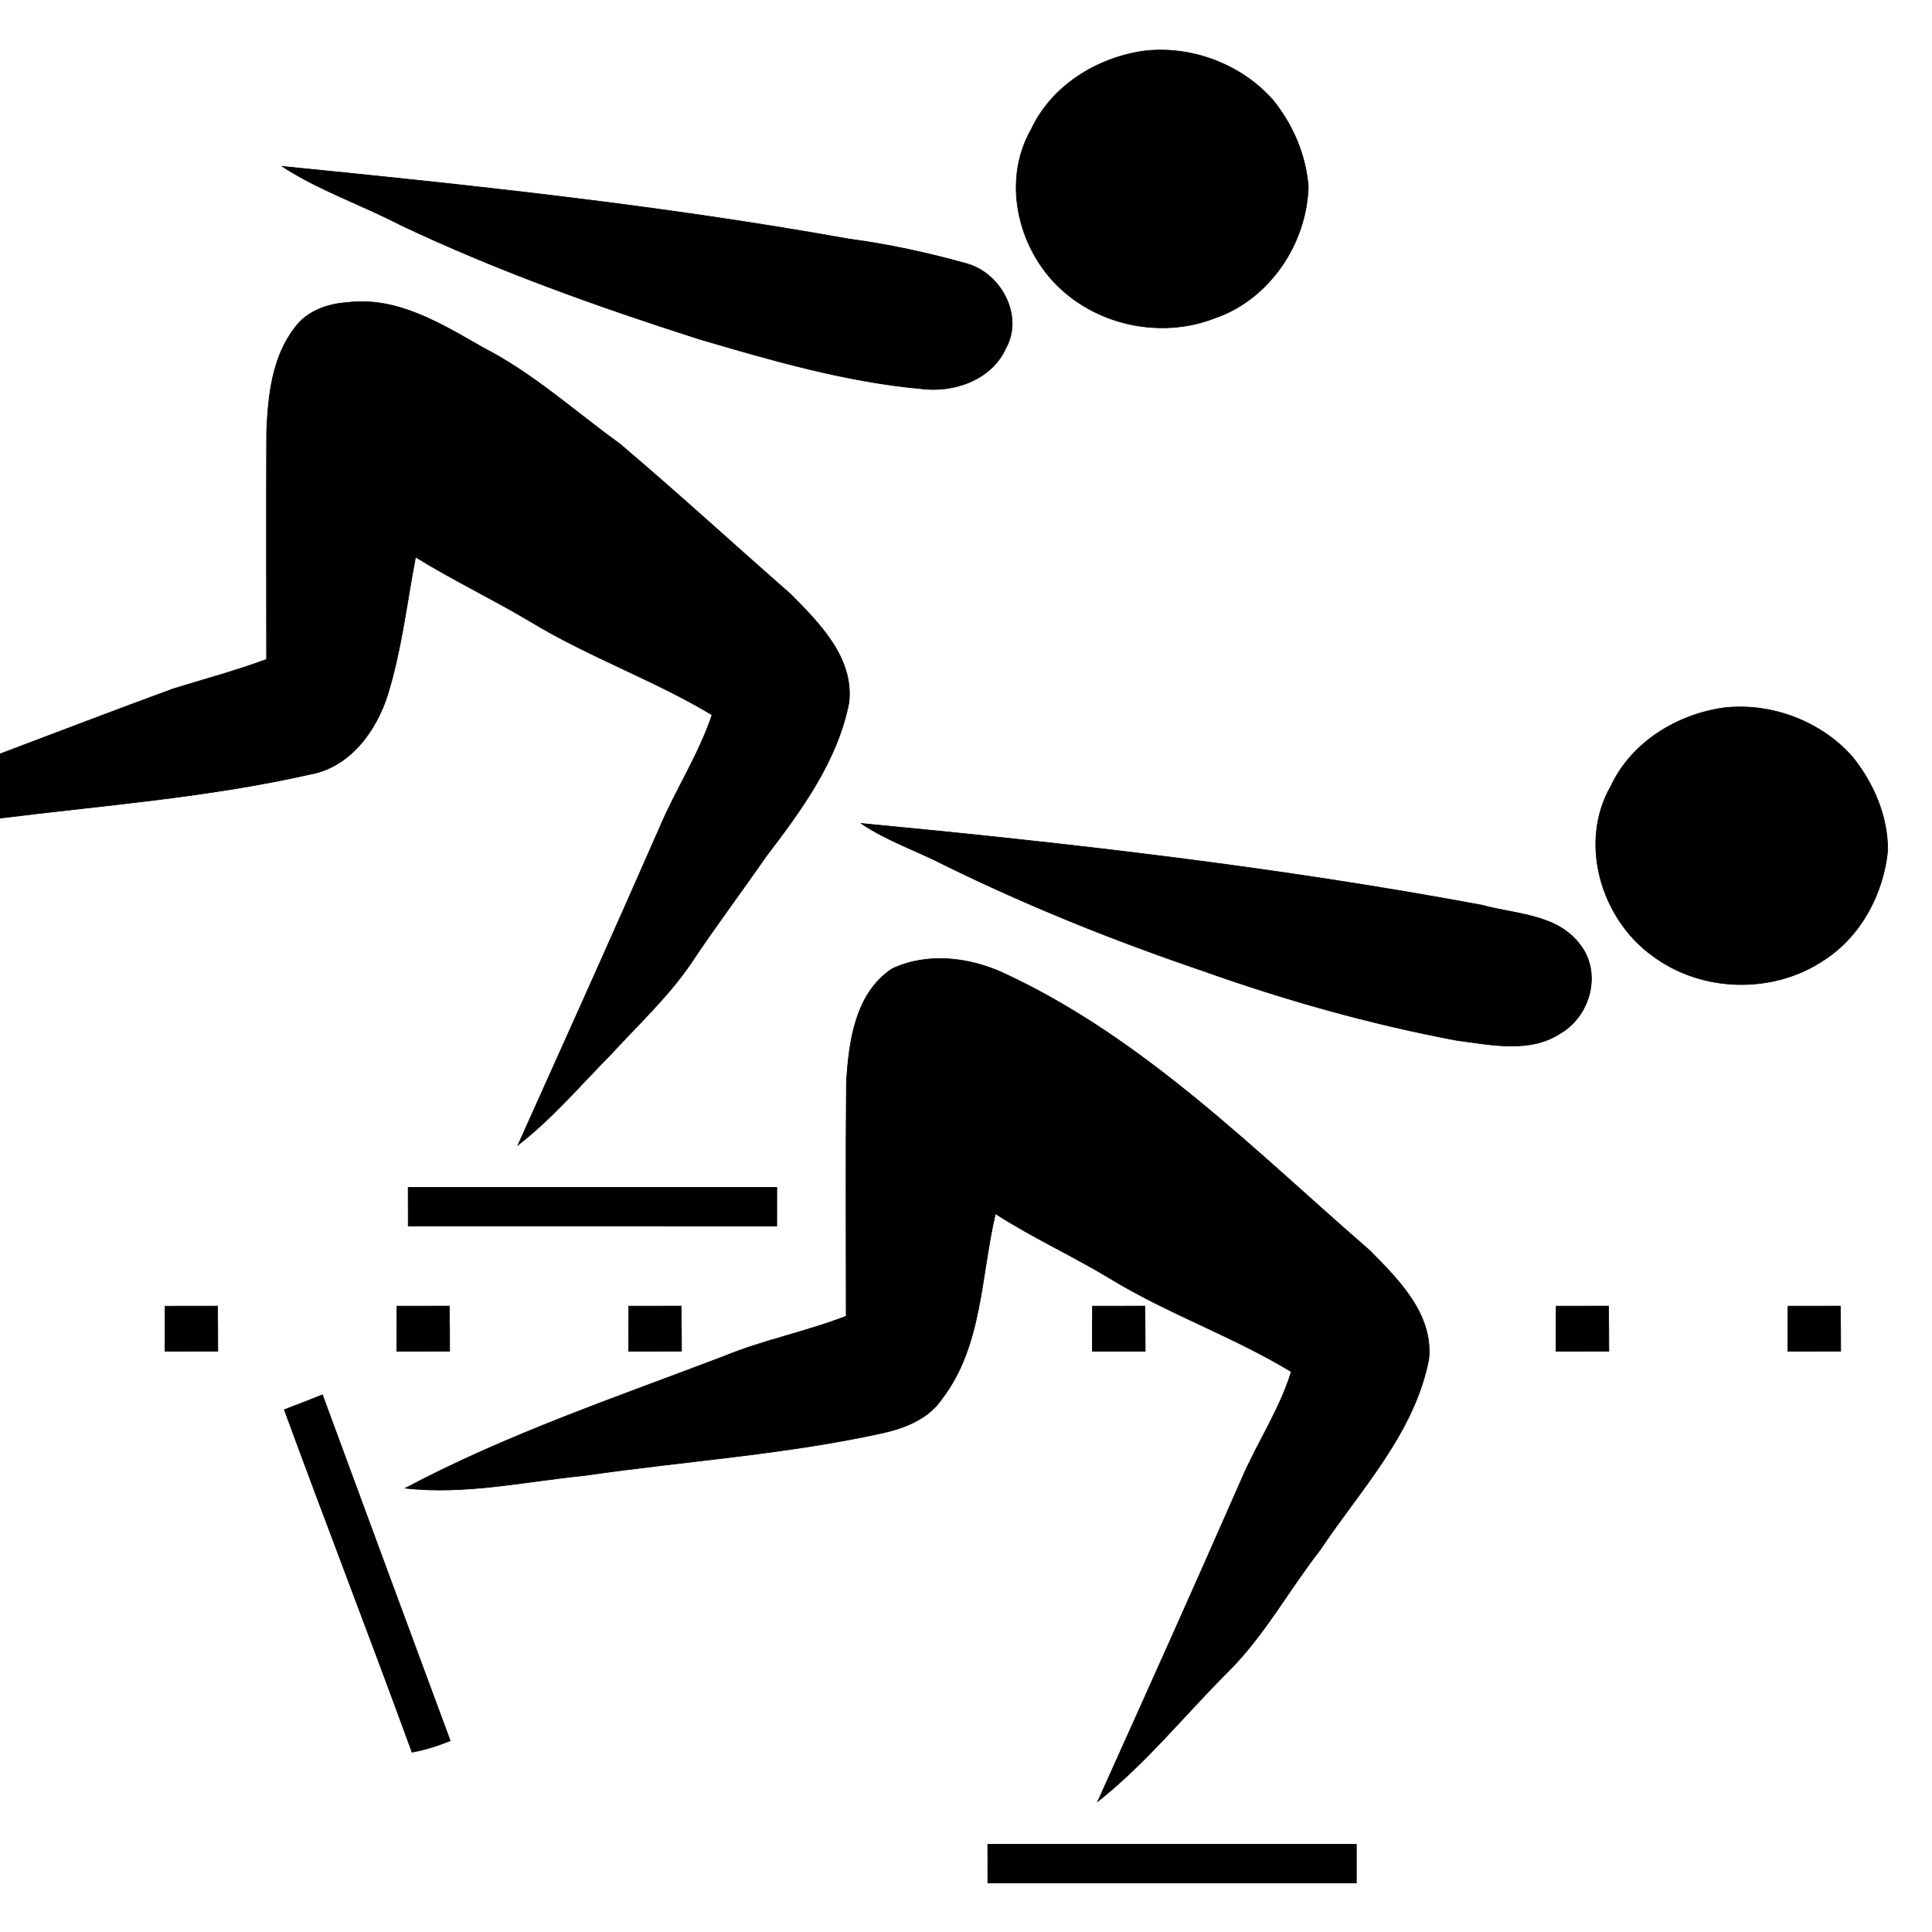
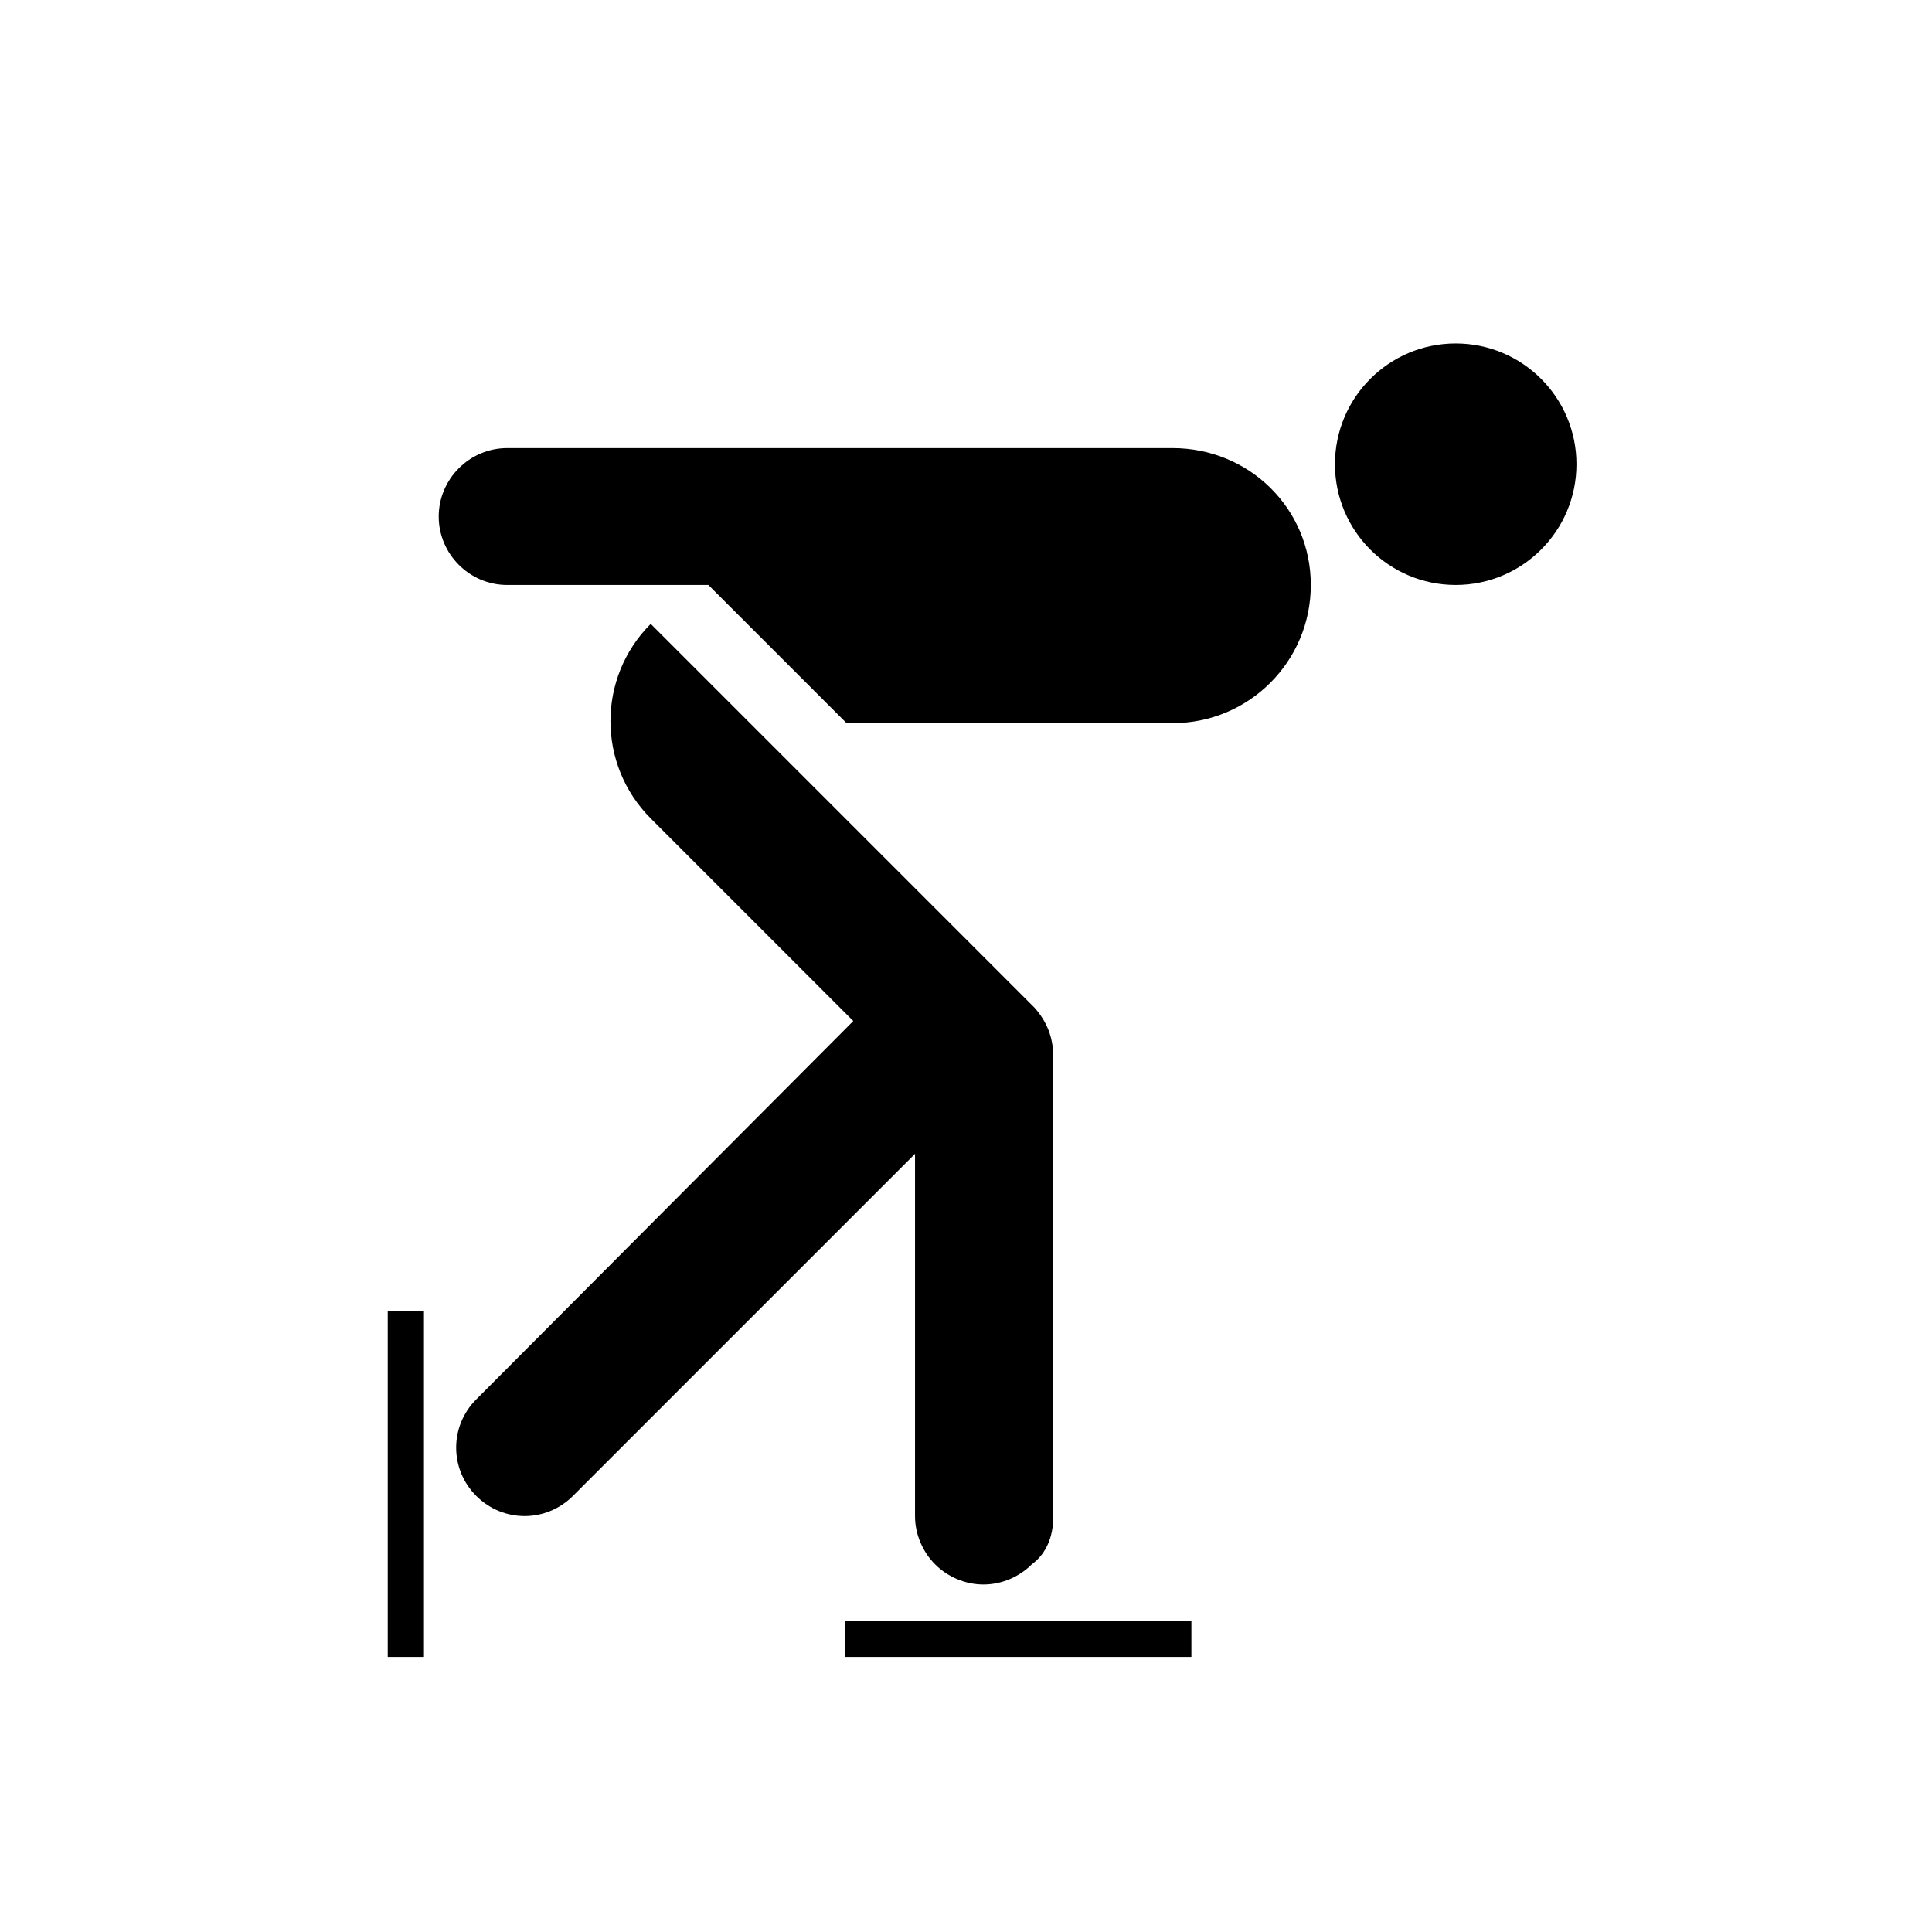
- <svg xmlns="http://www.w3.org/2000/svg" xmlns:xlink="http://www.w3.org/1999/xlink" version="1.1" id="Layer_1" x="0px" y="0px" width="300px" height="300px" viewBox="0 0 300 300" enable-background="new 0 0 300 300" xml:space="preserve">
+ <svg xmlns="http://www.w3.org/2000/svg" version="1.1" id="Pictogram" x="0px" y="0px" viewBox="0 0 144 144" style="enable-background:new 0 0 144 144;" xml:space="preserve">
+   <style type="text/css">
+ 	.st0{fill:none;}
+ </style>
  <g>
-     <defs>
-       <rect id="SVGID_1_" width="300" height="300" />
-     </defs>
-     <clipPath id="SVGID_2_">
-       <use xlink:href="#SVGID_1_" overflow="visible" />
-     </clipPath>
-     <g id="surface0" clip-path="url(#SVGID_2_)">
-       <path fill="none" stroke="#000000" stroke-width="0.1" stroke-miterlimit="10" d="M177.674,7.913    c7.322-0.845,15.018,2.038,19.925,7.555c3.139,3.83,5.17,8.563,5.552,13.52c-0.25,8.892-6.073,17.573-14.627,20.443    c-7.661,2.973-16.822,1.364-23.079-3.932c-7.173-5.995-10.104-17.092-5.304-25.433C163.332,13.251,170.367,8.939,177.674,7.913z" />
-       <path d="M177.674,7.913c7.322-0.845,15.018,2.038,19.925,7.555c3.139,3.83,5.17,8.563,5.552,13.52    c-0.25,8.892-6.073,17.573-14.627,20.443c-7.661,2.973-16.822,1.364-23.079-3.932c-7.173-5.995-10.104-17.092-5.304-25.433    C163.332,13.251,170.367,8.939,177.674,7.913z" />
-       <path fill="none" stroke="#000000" stroke-width="0.1" stroke-miterlimit="10" d="M43.813,25.835    c29.426,2.921,58.877,6.049,88.004,11.274c6.189,0.81,12.321,2.167,18.328,3.837c5.32,1.519,8.843,8.105,6.037,13.135    c-2.229,4.947-8.131,6.951-13.226,6.274c-11.728-1.084-23.135-4.391-34.396-7.702c-15.777-5.053-31.434-10.632-46.416-17.738    C56.094,31.776,49.532,29.561,43.813,25.835z" />
-       <path d="M43.813,25.835c29.426,2.921,58.877,6.049,88.004,11.274c6.189,0.81,12.321,2.167,18.328,3.837    c5.32,1.519,8.843,8.105,6.037,13.135c-2.229,4.947-8.131,6.951-13.226,6.274c-11.728-1.084-23.135-4.391-34.396-7.702    c-15.777-5.053-31.434-10.632-46.416-17.738C56.094,31.776,49.532,29.561,43.813,25.835z" />
-       <path fill="none" stroke="#000000" stroke-width="0.1" stroke-miterlimit="10" d="M45.751,50.92    c1.891-2.616,5.073-3.747,8.187-3.945c7.739-0.978,14.65,3.344,21.077,7.01c7.732,3.958,14.192,9.851,21.192,14.906    c9.005,7.623,17.703,15.611,26.582,23.385c4.475,4.525,9.811,9.857,9.04,16.807c-1.772,9.09-7.403,16.74-12.907,23.949    c-3.793,5.48-7.801,10.809-11.497,16.356c-3.578,5.332-8.33,9.7-12.639,14.415c-4.703,4.75-9.04,9.905-14.356,14.004    c7.365-16.395,14.759-32.786,21.974-49.253c2.519-5.946,6.109-11.405,8.159-17.551c-9.063-5.439-19.116-8.976-28.156-14.456    c-5.871-3.505-12.06-6.445-17.875-10.046c-1.371,7.148-2.181,14.44-4.345,21.412c-1.803,5.677-5.904,11.276-12.127,12.339    c-15.801,3.577-32.011,4.79-48.058,6.789v-9.974c8.958-3.386,17.901-6.813,26.893-10.109c4.842-1.497,9.743-2.81,14.499-4.576    C41.387,90.6,41.35,78.817,41.401,67.035C41.63,61.48,42.241,55.467,45.751,50.92z" />
-       <path d="M45.751,50.92c1.891-2.616,5.073-3.747,8.187-3.945c7.739-0.978,14.65,3.344,21.077,7.01    c7.732,3.958,14.192,9.851,21.192,14.906c9.005,7.623,17.703,15.611,26.582,23.385c4.475,4.525,9.811,9.857,9.04,16.807    c-1.772,9.09-7.403,16.74-12.907,23.949c-3.793,5.48-7.801,10.809-11.497,16.356c-3.578,5.332-8.33,9.7-12.639,14.415    c-4.703,4.75-9.04,9.905-14.356,14.004c7.365-16.395,14.759-32.786,21.974-49.253c2.519-5.946,6.109-11.405,8.159-17.551    c-9.063-5.439-19.116-8.976-28.156-14.456c-5.871-3.505-12.06-6.445-17.875-10.046c-1.371,7.148-2.181,14.44-4.345,21.412    c-1.803,5.677-5.904,11.276-12.127,12.339c-15.801,3.577-32.011,4.79-48.058,6.789v-9.974c8.958-3.386,17.901-6.813,26.893-10.109    c4.842-1.497,9.743-2.81,14.499-4.576C41.387,90.6,41.35,78.817,41.401,67.035C41.63,61.48,42.241,55.467,45.751,50.92z" />
-       <path fill="none" stroke="#000000" stroke-width="0.1" stroke-miterlimit="10" d="M267.691,109.908    c7.31-0.828,14.985,2.04,19.891,7.541c3.33,4.099,5.56,9.26,5.541,14.592c-0.654,6.746-4.172,13.381-9.959,17.073    c-7.916,5.301-19.038,4.983-26.641-0.758c-7.947-5.78-11.426-17.553-6.37-26.316C253.354,115.232,260.389,110.933,267.691,109.908    z" />
-       <path d="M267.691,109.908c7.31-0.828,14.985,2.04,19.891,7.541c3.33,4.099,5.56,9.26,5.541,14.592    c-0.654,6.746-4.172,13.381-9.959,17.073c-7.916,5.301-19.038,4.983-26.641-0.758c-7.947-5.78-11.426-17.553-6.37-26.316    C253.354,115.232,260.389,110.933,267.691,109.908z" />
-       <path fill="none" stroke="#000000" stroke-width="0.1" stroke-miterlimit="10" d="M133.73,127.862    c32.258,3.069,64.523,6.753,96.395,12.688c5.19,1.434,11.641,1.372,15.184,6.083c3.413,4.305,1.73,10.91-2.811,13.695    c-4.848,3.309-10.977,1.904-16.383,1.207c-13.436-2.538-26.635-6.254-39.509-10.847c-13.579-4.617-26.915-9.967-39.795-16.287    C142.485,132.153,137.781,130.616,133.73,127.862z" />
-       <path d="M133.73,127.862c32.258,3.069,64.523,6.753,96.395,12.688c5.19,1.434,11.641,1.372,15.184,6.083    c3.413,4.305,1.73,10.91-2.811,13.695c-4.848,3.309-10.977,1.904-16.383,1.207c-13.436-2.538-26.635-6.254-39.509-10.847    c-13.579-4.617-26.915-9.967-39.795-16.287C142.485,132.153,137.781,130.616,133.73,127.862z" />
-       <path fill="none" stroke="#000000" stroke-width="0.1" stroke-miterlimit="10" d="M138.528,150.43    c5.431-2.564,11.943-1.797,17.285,0.666c21.877,10.123,38.971,27.549,56.946,43.139c4.476,4.554,9.804,9.845,9.106,16.814    c-2.239,11.547-10.627,20.245-16.938,29.705c-4.852,6.223-8.634,13.271-14.277,18.861c-6.721,6.715-12.721,14.215-20.199,20.125    c7.48-16.607,14.957-33.232,22.275-49.92c2.419-5.688,5.963-10.889,7.781-16.822c-9-5.469-19.046-8.939-28.041-14.418    c-5.865-3.549-12.131-6.395-17.895-10.112c-2.287,9.644-2.021,20.596-8.326,28.772c-2.126,3.138-5.813,4.535-9.365,5.316    c-15.181,3.323-30.712,4.325-46.065,6.556c-9.258,0.919-18.547,3.031-27.88,1.972c15.811-8.385,32.8-14.119,49.478-20.479    c6.173-2.541,12.763-3.814,18.982-6.231c0.002-12.104-0.078-24.211,0.035-36.313C131.813,161.738,132.79,154.222,138.528,150.43z" />
-       <path d="M138.528,150.43c5.431-2.564,11.943-1.797,17.285,0.666c21.877,10.123,38.971,27.549,56.946,43.139    c4.476,4.554,9.804,9.845,9.106,16.814c-2.239,11.547-10.627,20.245-16.938,29.705c-4.852,6.223-8.634,13.271-14.277,18.861    c-6.721,6.715-12.721,14.215-20.199,20.125c7.48-16.607,14.957-33.232,22.275-49.92c2.419-5.688,5.963-10.889,7.781-16.822    c-9-5.469-19.046-8.939-28.041-14.418c-5.865-3.549-12.131-6.395-17.895-10.112c-2.287,9.644-2.021,20.596-8.326,28.772    c-2.126,3.138-5.813,4.535-9.365,5.316c-15.181,3.323-30.712,4.325-46.065,6.556c-9.258,0.919-18.547,3.031-27.88,1.972    c15.811-8.385,32.8-14.119,49.478-20.479c6.173-2.541,12.763-3.814,18.982-6.231c0.002-12.104-0.078-24.211,0.035-36.313    C131.813,161.738,132.79,154.222,138.528,150.43z" />
-       <path fill="none" stroke="#000000" stroke-width="0.1" stroke-miterlimit="10" d="M63.379,184.381    c19.081-0.001,38.161-0.001,57.242,0c-0.003,1.998-0.003,3.999-0.006,6.001c-19.076-0.003-38.152-0.003-57.228,0.001    C63.381,188.38,63.38,186.379,63.379,184.381z" />
-       <path d="M63.379,184.381c19.081-0.001,38.161-0.001,57.242,0c-0.003,1.998-0.003,3.999-0.006,6.001    c-19.076-0.003-38.152-0.003-57.228,0.001C63.381,188.38,63.38,186.379,63.379,184.381z" />
-       <path fill="none" stroke="#000000" stroke-width="0.1" stroke-miterlimit="10" d="M25.639,202.824    c2.714-0.006,5.428-0.006,8.142-0.012c0.032,2.332,0.042,4.667,0.043,7.004c-2.737,0.004-5.473,0.003-8.209-0.003    C25.618,207.481,25.622,205.152,25.639,202.824z" />
-       <path d="M25.639,202.824c2.714-0.006,5.428-0.006,8.142-0.012c0.032,2.332,0.042,4.667,0.043,7.004    c-2.737,0.004-5.473,0.003-8.209-0.003C25.618,207.481,25.622,205.152,25.639,202.824z" />
-       <path fill="none" stroke="#000000" stroke-width="0.1" stroke-miterlimit="10" d="M61.64,202.822    c2.709-0.003,5.419-0.004,8.13-0.014c0.042,2.334,0.054,4.67,0.055,7.008c-2.738,0.004-5.475,0.003-8.211-0.004    C61.617,207.48,61.622,205.15,61.64,202.822z" />
-       <path d="M61.64,202.822c2.709-0.003,5.419-0.004,8.13-0.014c0.042,2.334,0.054,4.67,0.055,7.008    c-2.738,0.004-5.475,0.003-8.211-0.004C61.617,207.48,61.622,205.15,61.64,202.822z" />
-       <path fill="none" stroke="#000000" stroke-width="0.1" stroke-miterlimit="10" d="M97.639,202.822    c2.71-0.003,5.42-0.004,8.131-0.014c0.042,2.334,0.054,4.67,0.055,7.008c-2.737,0.004-5.474,0.003-8.21-0.004    C97.617,207.48,97.621,205.15,97.639,202.822z" />
-       <path d="M97.639,202.822c2.71-0.003,5.42-0.004,8.131-0.014c0.042,2.334,0.054,4.67,0.055,7.008    c-2.737,0.004-5.474,0.003-8.21-0.004C97.617,207.48,97.621,205.15,97.639,202.822z" />
-       <path fill="none" stroke="#000000" stroke-width="0.1" stroke-miterlimit="10" d="M241.64,202.821    c2.708-0.002,5.418-0.003,8.13-0.013c0.041,2.334,0.053,4.67,0.055,7.008c-2.738,0.004-5.476,0.003-8.211-0.004    C241.615,207.479,241.62,205.15,241.64,202.821z" />
-       <path d="M241.64,202.821c2.708-0.002,5.418-0.003,8.13-0.013c0.041,2.334,0.053,4.67,0.055,7.008    c-2.738,0.004-5.476,0.003-8.211-0.004C241.615,207.479,241.62,205.15,241.64,202.821z" />
-       <path fill="none" stroke="#000000" stroke-width="0.1" stroke-miterlimit="10" d="M277.639,202.822    c2.711-0.003,5.422-0.004,8.136-0.012c0.036,2.333,0.046,4.668,0.05,7.006c-2.739,0.003-5.475,0.003-8.209-0.004    C277.615,207.48,277.619,205.15,277.639,202.822z" />
-       <path d="M277.639,202.822c2.711-0.003,5.422-0.004,8.136-0.012c0.036,2.333,0.046,4.668,0.05,7.006    c-2.739,0.003-5.475,0.003-8.209-0.004C277.615,207.48,277.619,205.15,277.639,202.822z" />
-       <path fill="none" stroke="#000000" stroke-width="0.1" stroke-miterlimit="10" d="M169.641,202.819    c2.711,0,5.422-0.001,8.137-0.008c0.035,2.333,0.044,4.666,0.049,7.003c-2.74,0.005-5.477,0.006-8.212-0.002    C169.615,207.479,169.621,205.148,169.641,202.819z" />
-       <path d="M169.641,202.819c2.711,0,5.422-0.001,8.137-0.008c0.035,2.333,0.044,4.666,0.049,7.003    c-2.74,0.005-5.477,0.006-8.212-0.002C169.615,207.479,169.621,205.148,169.641,202.819z" />
-       <path fill="none" stroke="#000000" stroke-width="0.1" stroke-miterlimit="10" d="M44.144,218.895    c1.982-0.753,3.959-1.518,5.924-2.312c6.609,17.909,13.199,35.825,19.844,53.722c-1.919,0.771-3.893,1.411-5.933,1.776    C57.498,254.305,50.661,236.658,44.144,218.895z" />
-       <path d="M44.144,218.895c1.982-0.753,3.959-1.518,5.924-2.312c6.609,17.909,13.199,35.825,19.844,53.722    c-1.919,0.771-3.893,1.411-5.933,1.776C57.498,254.305,50.661,236.658,44.144,218.895z" />
-       <path fill="none" stroke="#000000" stroke-width="0.1" stroke-miterlimit="10" d="M153.379,286.381c19.08-0.002,38.16,0,57.242,0    c-0.004,1.997-0.005,3.998-0.006,6.001c-19.077-0.003-38.152-0.003-57.229,0C153.381,290.379,153.379,288.378,153.379,286.381z" />
-       <path d="M153.379,286.381c19.08-0.002,38.16,0,57.242,0c-0.004,1.997-0.005,3.998-0.006,6.001    c-19.077-0.003-38.152-0.003-57.229,0C153.381,290.379,153.379,288.378,153.379,286.381z" />
-     </g>
+     <rect x="63" y="120.8" width="25.8" height="2.7" />
+     <rect x="28.9" y="97.7" width="2.7" height="25.8" />
+     <path d="M87.4,33.4H37.8c-2.8,0-5.1,2.3-5.1,5.1c0,2.8,2.3,5.1,5.1,5.1h15l10.3,10.3h24.3c5.7,0,10.3-4.6,10.3-10.3   S93.1,33.4,87.4,33.4z" />
+     <ellipse cx="108.5" cy="34.6" rx="9" ry="9" />
+     <path d="M78.5,113.1V78.7c0-1.4-0.5-2.6-1.4-3.6L48.5,46.5c-4,4-4,10.5,0,14.5l15.1,15.1l-28.1,28.2c-1,1-1.5,2.3-1.5,3.6   c0,1.3,0.5,2.6,1.5,3.6c1,1,2.3,1.5,3.6,1.5c1.3,0,2.6-0.5,3.6-1.5l25.5-25.5v27c0,1.4,0.6,2.7,1.5,3.6c0.9,0.9,2.2,1.5,3.6,1.5   s2.7-0.6,3.6-1.5C78,115.8,78.5,114.5,78.5,113.1z" />
  </g>
+   <rect class="st0" width="144" height="144" />
</svg>
